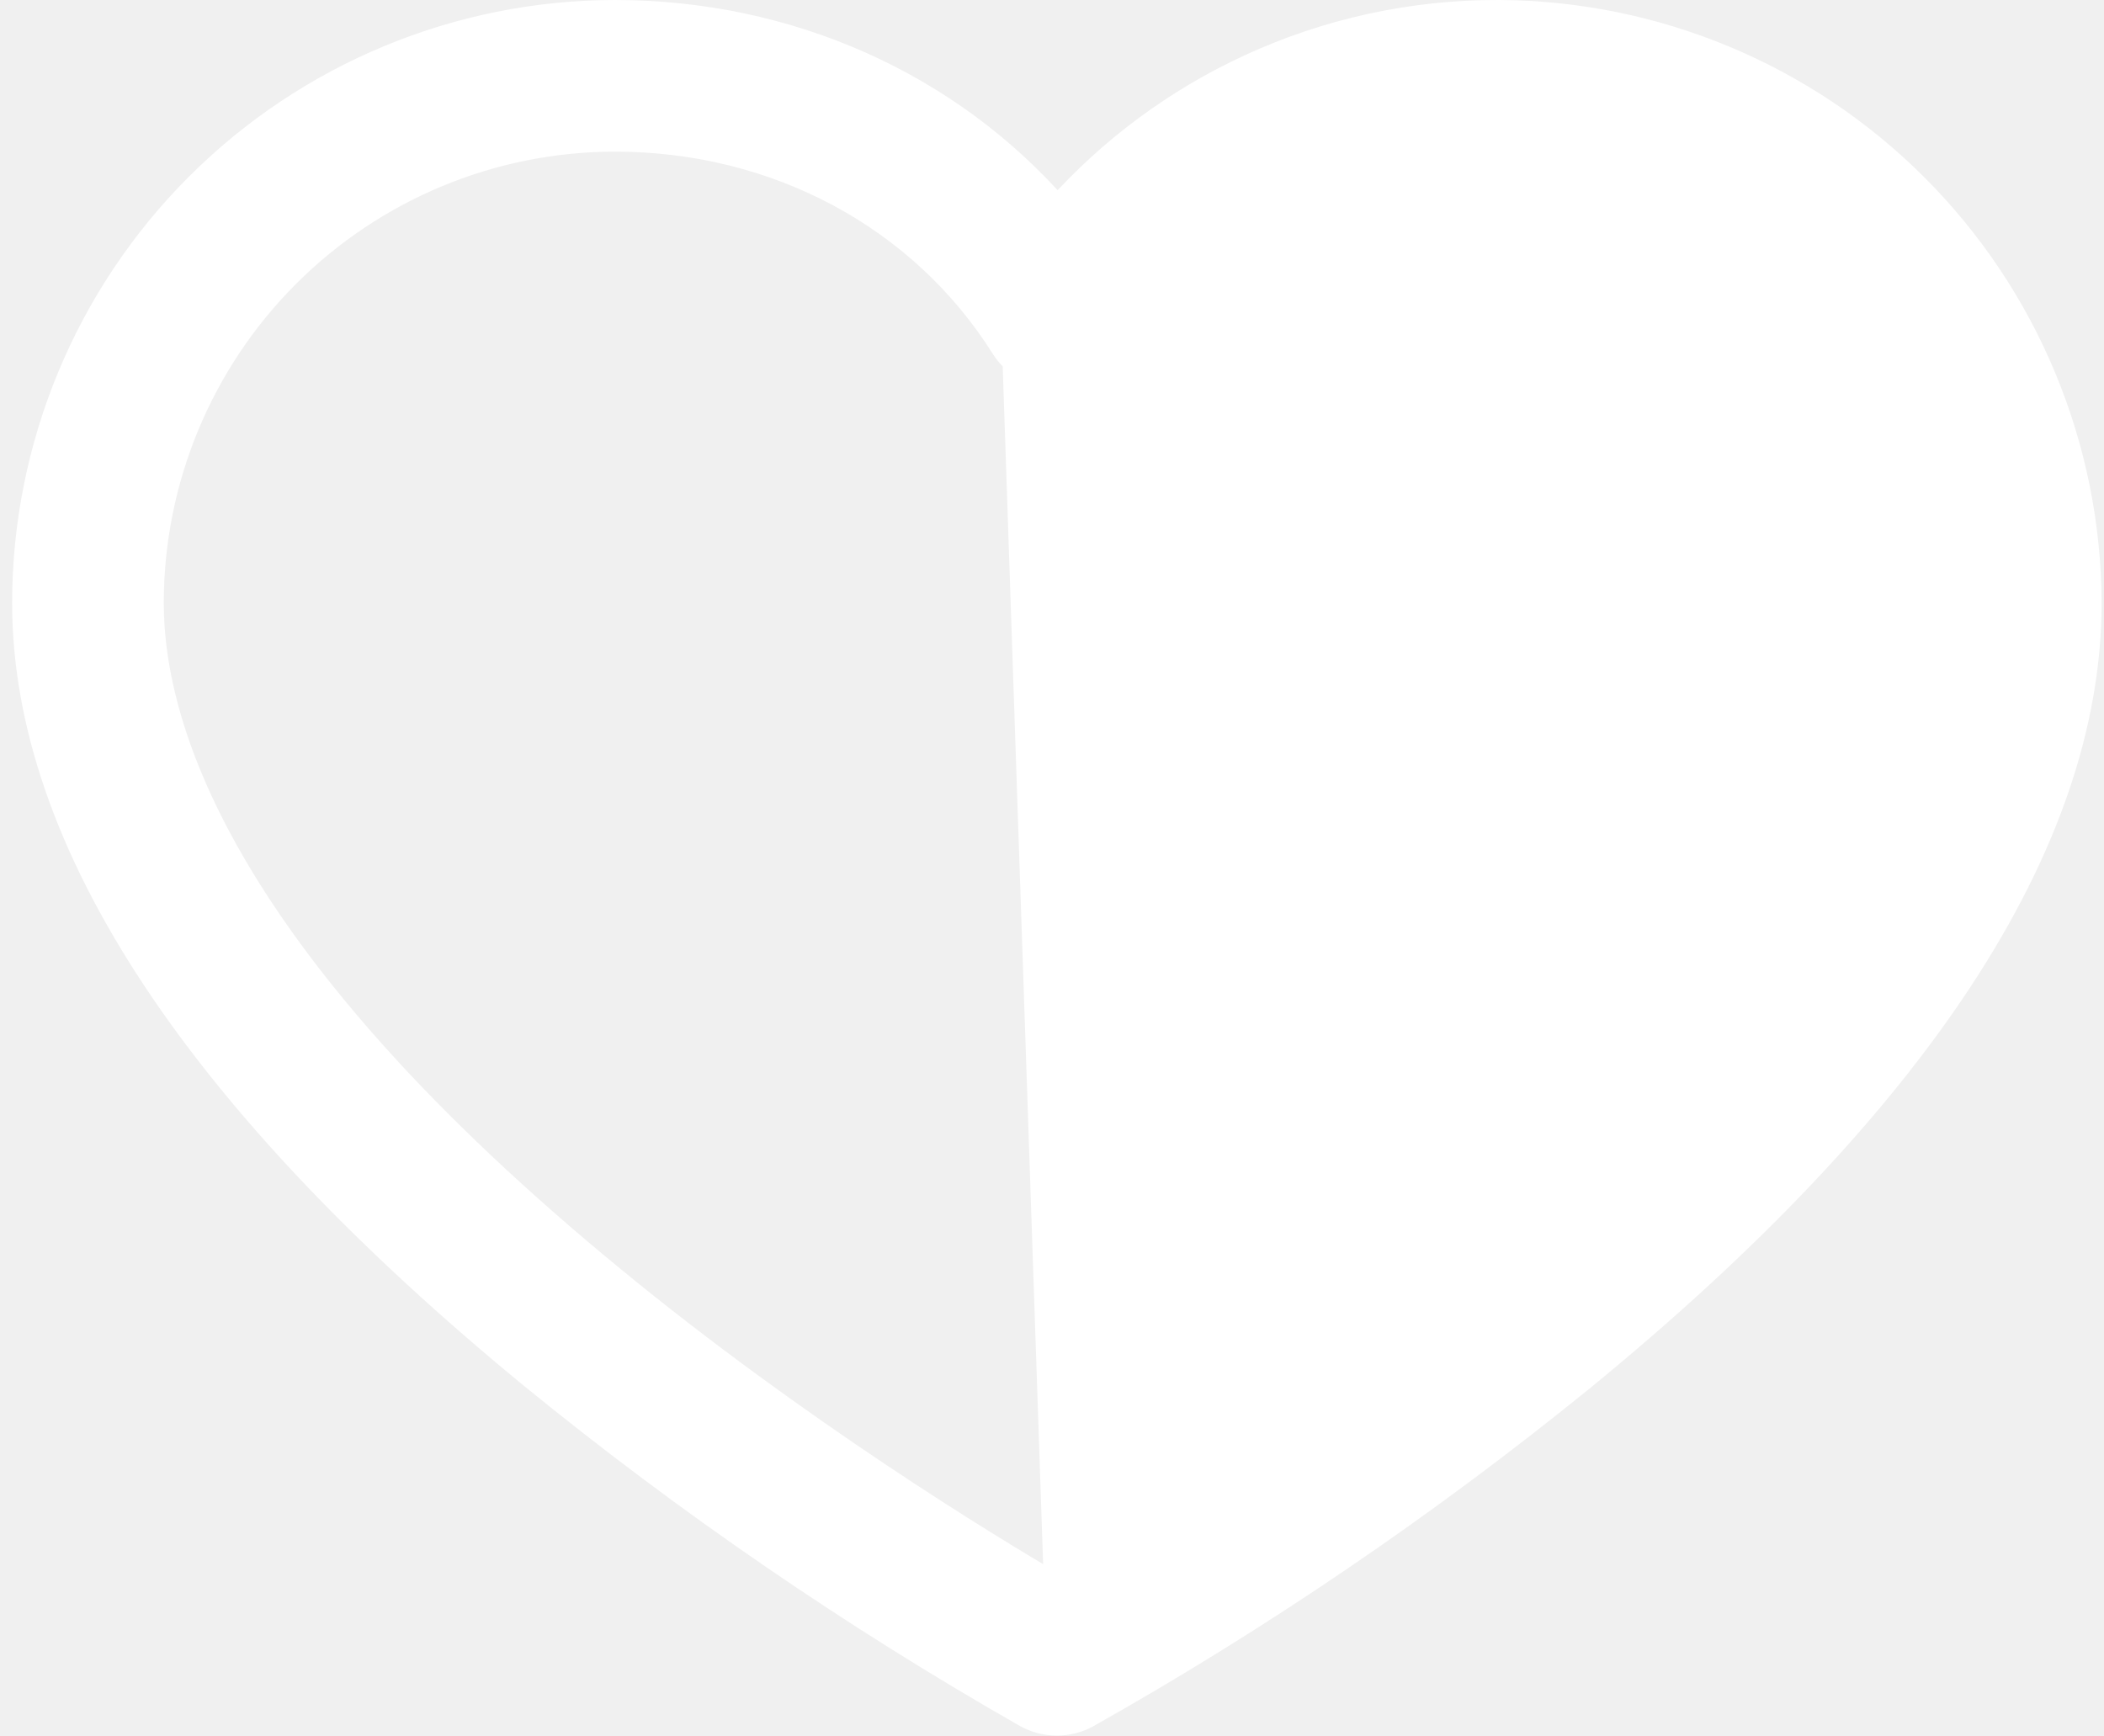
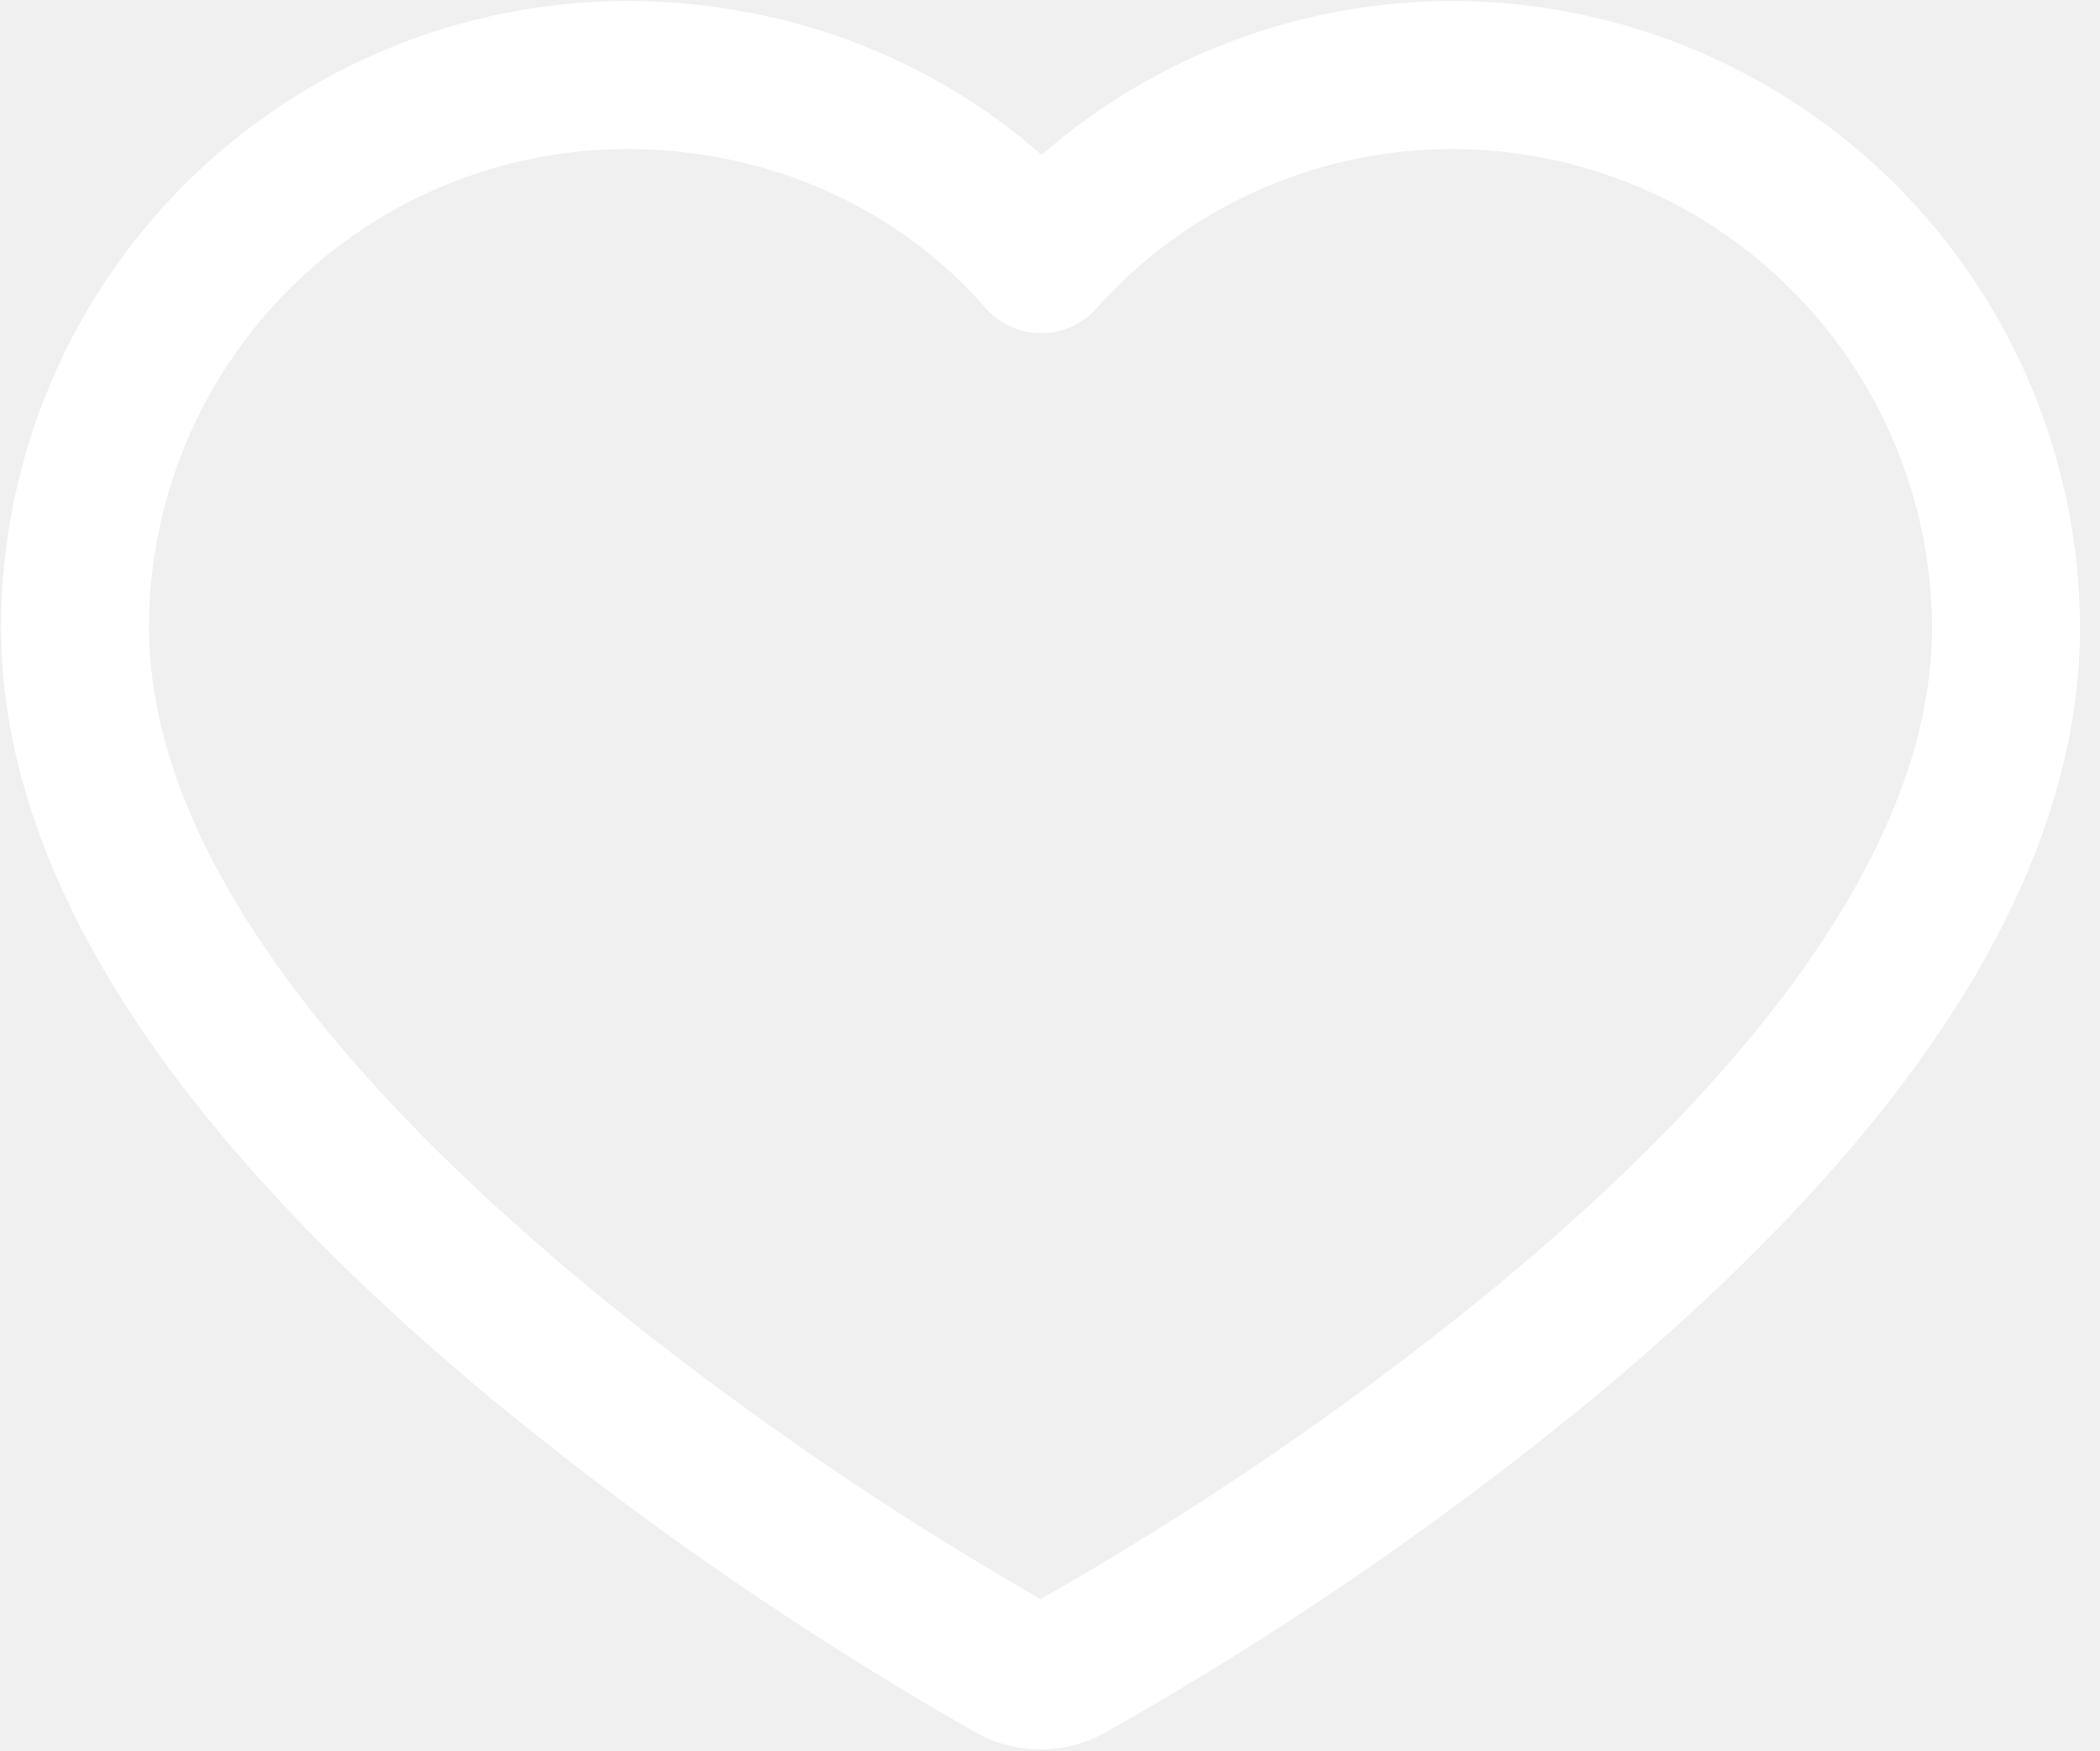
- <svg xmlns="http://www.w3.org/2000/svg" width="80" height="66" viewBox="0 0 80 66" fill="none">
-   <path d="M40.193 60.375C42.919 58.798 50.076 54.48 57.141 48.699C71.7 36.785 74.643 28.041 74.643 22.917C74.627 19.12 73.39 15.429 71.115 12.388C68.84 9.347 65.647 7.118 62.008 6.031C58.369 4.944 54.477 5.056 50.906 6.35C47.336 7.644 44.277 10.052 42.18 13.218C41.963 13.549 41.667 13.821 41.318 14.008C40.969 14.195 40.58 14.293 40.184 14.291M40.193 60.375L40.185 13.791M40.193 60.375C37.467 58.782 30.305 54.417 23.235 48.607L22.918 48.993L23.235 48.607C8.669 36.638 5.727 27.969 5.727 22.919C5.732 18.239 7.593 13.752 10.903 10.442C14.212 7.133 18.699 5.271 23.379 5.266C29.529 5.266 35.051 8.228 38.168 13.185M40.193 60.375L38.591 12.919M40.184 14.291C40.184 14.291 40.183 14.291 40.183 14.291L40.185 13.791M40.184 14.291H40.185V13.791M40.184 14.291H40.17C39.77 14.291 39.376 14.189 39.026 13.996C38.676 13.803 38.381 13.523 38.168 13.185M40.185 13.791H40.17C39.854 13.791 39.544 13.711 39.268 13.558C38.992 13.406 38.759 13.186 38.591 12.919M38.168 13.185L38.591 12.919M38.168 13.185C38.168 13.185 38.168 13.185 38.168 13.185L38.591 12.919M56.993 0.5L56.993 0.5C53.726 0.487 50.497 1.19 47.531 2.559C44.743 3.845 42.252 5.69 40.21 7.978C36.076 3.242 29.993 0.5 23.379 0.5L23.379 0.5C17.435 0.507 11.737 2.871 7.534 7.074C3.332 11.277 0.968 16.975 0.961 22.918V22.919C0.961 32.003 7.549 41.896 20.253 52.325L20.254 52.326C26.146 57.129 32.426 61.435 39.029 65.201L39.036 65.204C39.386 65.397 39.779 65.499 40.178 65.5C40.578 65.501 40.972 65.402 41.323 65.211L41.323 65.211L41.33 65.207C47.939 61.482 54.222 57.206 60.112 52.425L60.114 52.424C72.821 42.035 79.409 32.11 79.409 22.919L79.409 22.916C79.383 16.98 77.013 11.293 72.815 7.095C68.617 2.897 62.93 0.527 56.993 0.5Z" fill="white" stroke="white" />
+ <svg xmlns="http://www.w3.org/2000/svg" width="84" height="70" viewBox="0 0 84 70" fill="none">
+   <path d="M58.17 3C54.954 2.988 51.774 3.679 48.853 5.027C46.108 6.293 43.656 8.11 41.646 10.363C37.575 5.7 31.586 3 25.073 3C19.221 3.007 13.61 5.335 9.472 9.473C5.334 13.611 3.007 19.221 3 25.073C3 34.018 9.487 43.759 21.995 54.028L21.996 54.029C27.797 58.758 33.981 62.998 40.482 66.705L40.489 66.709C40.834 66.899 41.221 66.999 41.614 67C42.008 67.001 42.395 66.903 42.741 66.715L42.748 66.711C49.255 63.044 55.441 58.834 61.241 54.126L61.243 54.125C73.755 43.896 80.241 34.123 80.241 25.074V25.072C80.215 19.226 77.882 13.627 73.748 9.493C69.615 5.36 64.016 3.026 58.17 3Z" stroke="white" stroke-width="5.92" stroke-linejoin="round" />
</svg>
